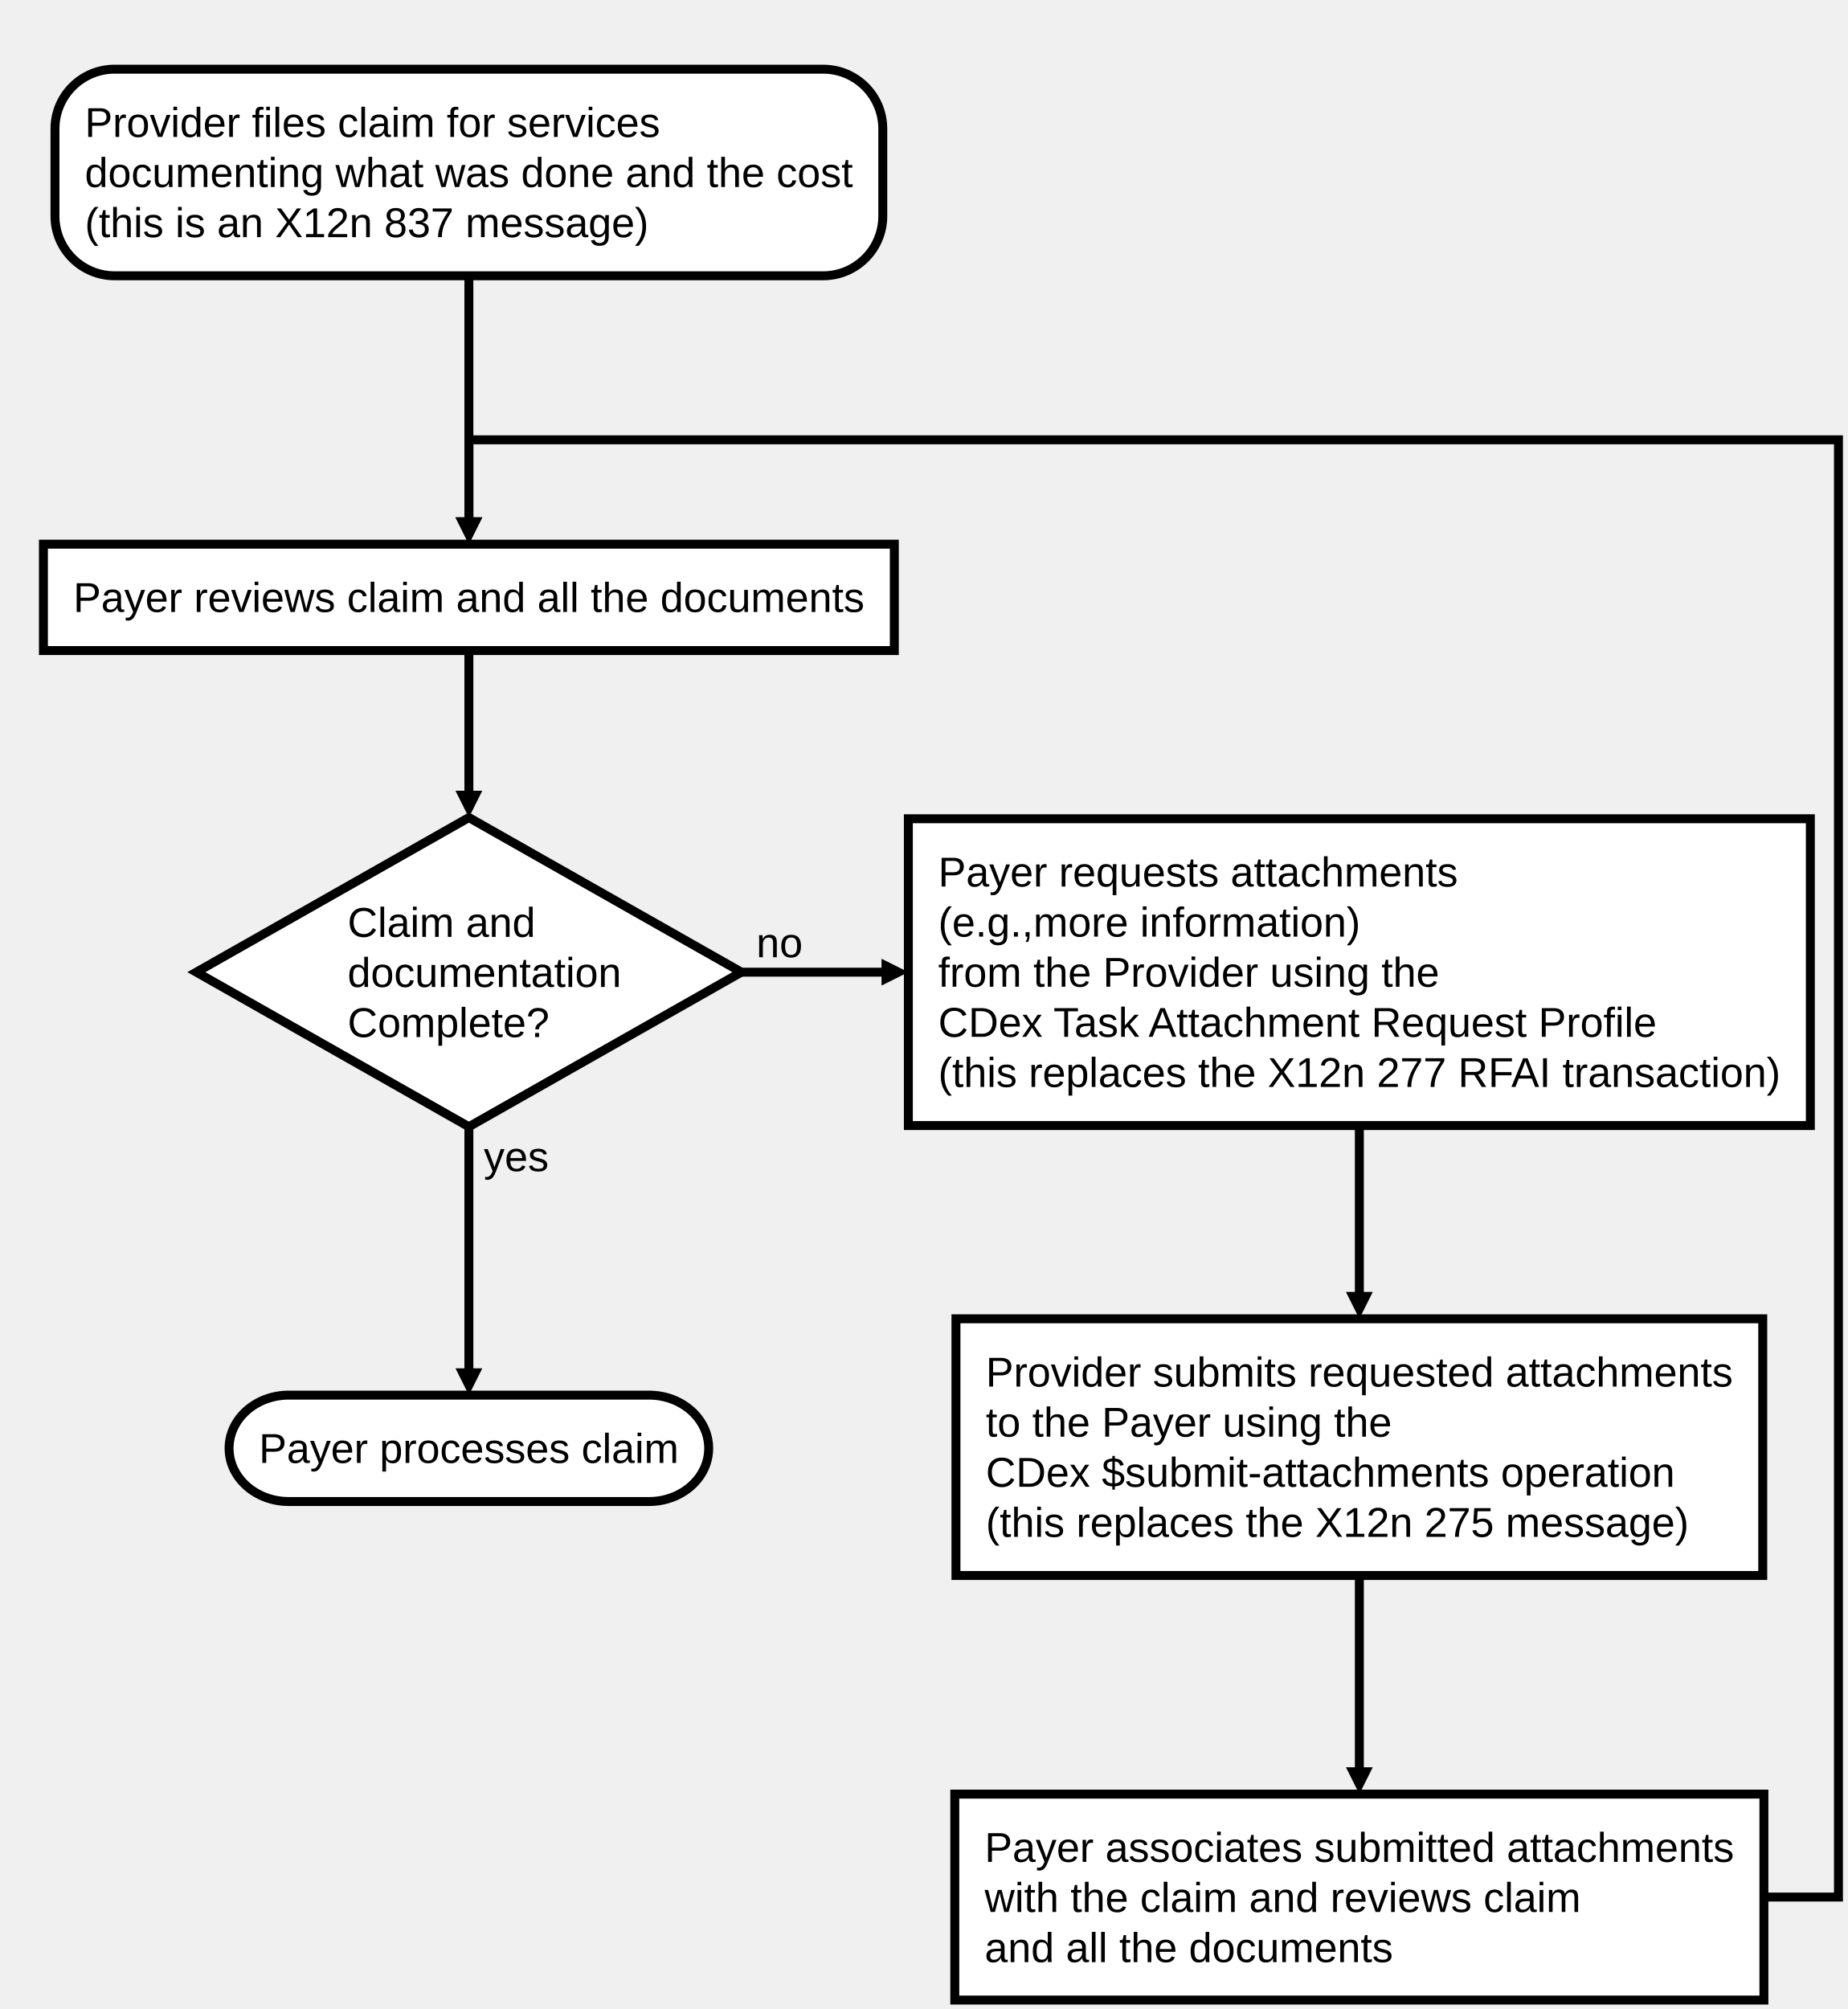
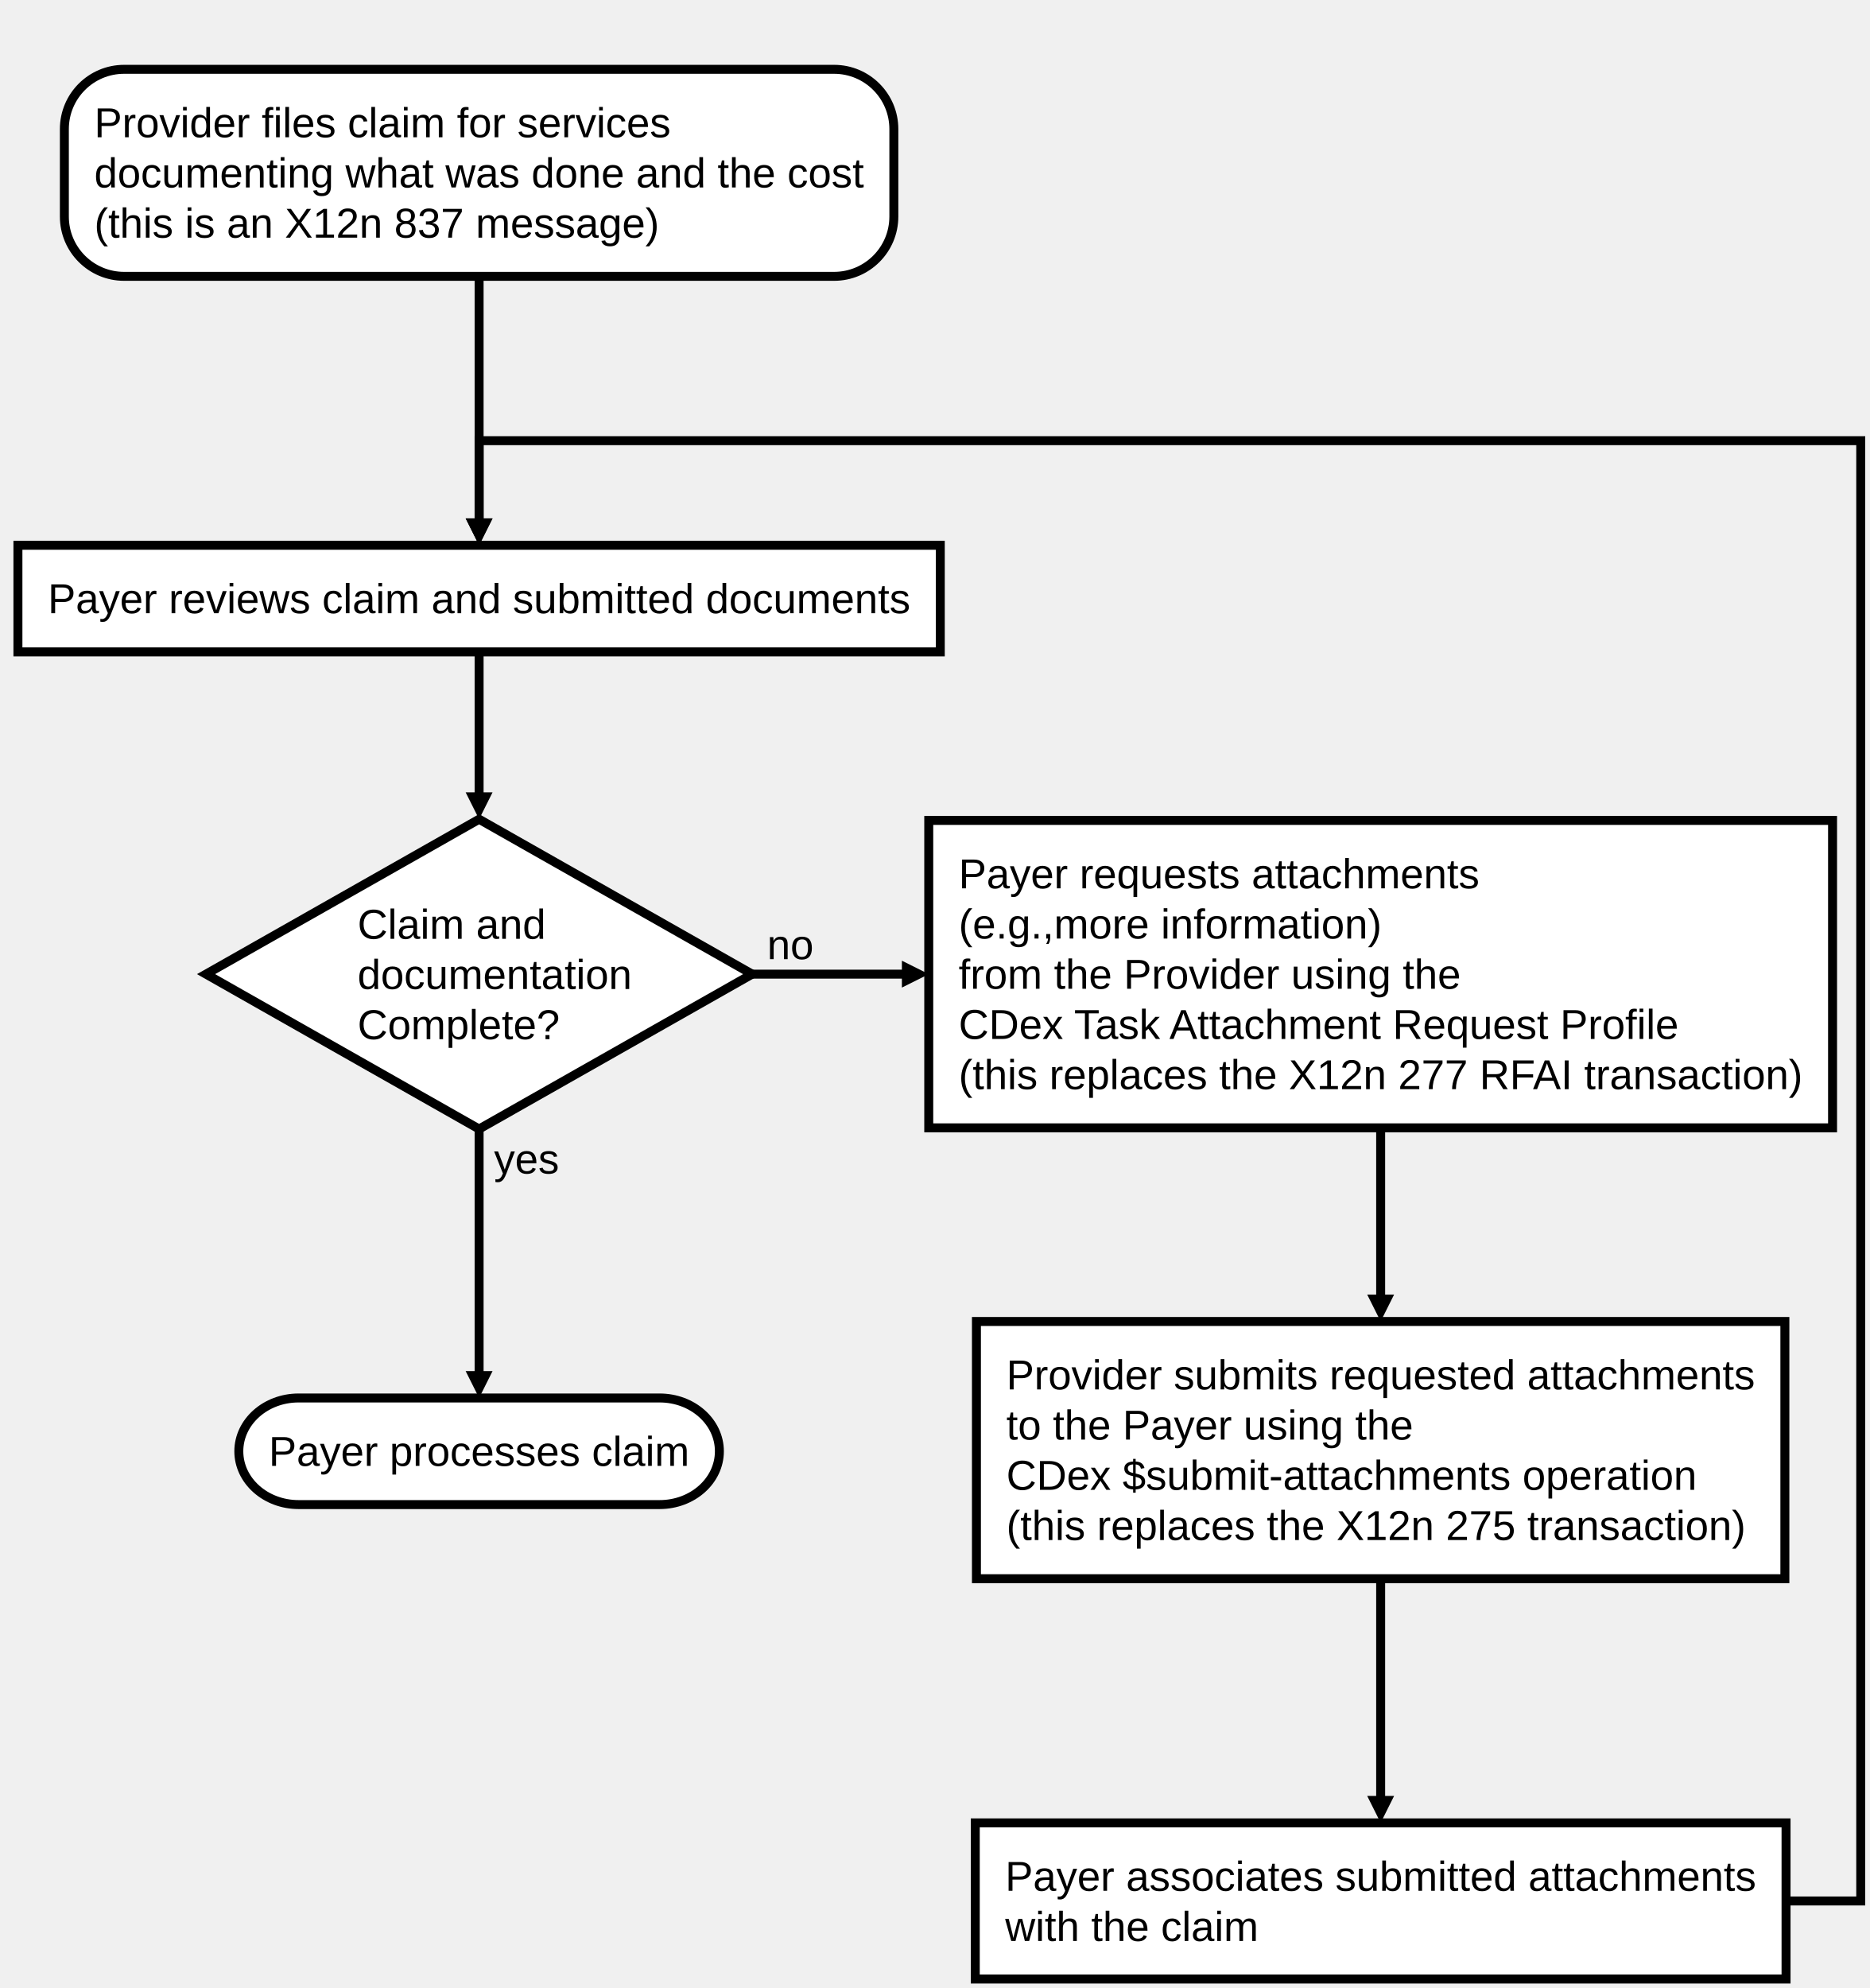
- <svg xmlns="http://www.w3.org/2000/svg" xmlns:xlink="http://www.w3.org/1999/xlink" height="673.635" version="1.1" width="619.545" style="overflow: hidden; position: relative; left: -0.673px; top: -0.787px;" viewBox="0 0 619.545 673.635" preserveAspectRatio="xMidYMid meet">
+ <svg xmlns="http://www.w3.org/2000/svg" xmlns:xlink="http://www.w3.org/1999/xlink" height="665.235" version="1.1" width="625.753" style="overflow: hidden; position: relative; left: -0.58px; top: 0.577px;" viewBox="0 0 625.753 665.235" preserveAspectRatio="xMidYMid meet">
  <defs style="-webkit-tap-highlight-color: rgba(0, 0, 0, 0);">
    <path stroke-linecap="round" d="M5,0 0,2.5 5,5z" id="raphael-marker-block" style="-webkit-tap-highlight-color: rgba(0, 0, 0, 0);" />
-     <marker id="raphael-marker-endblock33-obj7bfo9" markerHeight="3" markerWidth="3" orient="auto" refX="1.5" refY="1.5" style="-webkit-tap-highlight-color: rgba(0, 0, 0, 0);">
+     <marker id="raphael-marker-endblock33-objm9e3n" markerHeight="3" markerWidth="3" orient="auto" refX="1.5" refY="1.5" style="-webkit-tap-highlight-color: rgba(0, 0, 0, 0);">
      <use xlink:href="#raphael-marker-block" transform="rotate(180 1.5 1.5) scale(0.6,0.6)" stroke-width="1.667" fill="black" stroke="none" style="-webkit-tap-highlight-color: rgba(0, 0, 0, 0);" />
    </marker>
-     <marker id="raphael-marker-endblock33-objc992s" markerHeight="3" markerWidth="3" orient="auto" refX="1.5" refY="1.5" style="-webkit-tap-highlight-color: rgba(0, 0, 0, 0);">
+     <marker id="raphael-marker-endblock33-objlb7bb" markerHeight="3" markerWidth="3" orient="auto" refX="1.5" refY="1.5" style="-webkit-tap-highlight-color: rgba(0, 0, 0, 0);">
      <use xlink:href="#raphael-marker-block" transform="rotate(180 1.5 1.5) scale(0.6,0.6)" stroke-width="1.667" fill="black" stroke="none" style="-webkit-tap-highlight-color: rgba(0, 0, 0, 0);" />
    </marker>
-     <marker id="raphael-marker-endblock33-objn09bu" markerHeight="3" markerWidth="3" orient="auto" refX="1.5" refY="1.5" style="-webkit-tap-highlight-color: rgba(0, 0, 0, 0);">
+     <marker id="raphael-marker-endblock33-objmrluk" markerHeight="3" markerWidth="3" orient="auto" refX="1.5" refY="1.5" style="-webkit-tap-highlight-color: rgba(0, 0, 0, 0);">
      <use xlink:href="#raphael-marker-block" transform="rotate(180 1.5 1.5) scale(0.6,0.6)" stroke-width="1.667" fill="black" stroke="none" style="-webkit-tap-highlight-color: rgba(0, 0, 0, 0);" />
    </marker>
-     <marker id="raphael-marker-endblock33-obj0439n" markerHeight="3" markerWidth="3" orient="auto" refX="1.5" refY="1.5" style="-webkit-tap-highlight-color: rgba(0, 0, 0, 0);">
+     <marker id="raphael-marker-endblock33-obj5oicm" markerHeight="3" markerWidth="3" orient="auto" refX="1.5" refY="1.5" style="-webkit-tap-highlight-color: rgba(0, 0, 0, 0);">
      <use xlink:href="#raphael-marker-block" transform="rotate(180 1.5 1.5) scale(0.6,0.6)" stroke-width="1.667" fill="black" stroke="none" style="-webkit-tap-highlight-color: rgba(0, 0, 0, 0);" />
    </marker>
-     <marker id="raphael-marker-endblock33-objqm01u" markerHeight="3" markerWidth="3" orient="auto" refX="1.5" refY="1.5" style="-webkit-tap-highlight-color: rgba(0, 0, 0, 0);">
+     <marker id="raphael-marker-endblock33-obji6xgh" markerHeight="3" markerWidth="3" orient="auto" refX="1.5" refY="1.5" style="-webkit-tap-highlight-color: rgba(0, 0, 0, 0);">
      <use xlink:href="#raphael-marker-block" transform="rotate(180 1.5 1.5) scale(0.6,0.6)" stroke-width="1.667" fill="black" stroke="none" style="-webkit-tap-highlight-color: rgba(0, 0, 0, 0);" />
    </marker>
-     <marker id="raphael-marker-endblock33-objcvh4n" markerHeight="3" markerWidth="3" orient="auto" refX="1.5" refY="1.5" style="-webkit-tap-highlight-color: rgba(0, 0, 0, 0);">
+     <marker id="raphael-marker-endblock33-objppk2d" markerHeight="3" markerWidth="3" orient="auto" refX="1.5" refY="1.5" style="-webkit-tap-highlight-color: rgba(0, 0, 0, 0);">
      <use xlink:href="#raphael-marker-block" transform="rotate(180 1.5 1.5) scale(0.6,0.6)" stroke-width="1.667" fill="black" stroke="none" style="-webkit-tap-highlight-color: rgba(0, 0, 0, 0);" />
    </marker>
-     <marker id="raphael-marker-endblock33-obj3zbgo" markerHeight="3" markerWidth="3" orient="auto" refX="1.5" refY="1.5" style="-webkit-tap-highlight-color: rgba(0, 0, 0, 0);">
+     <marker id="raphael-marker-endblock33-objy1d3i" markerHeight="3" markerWidth="3" orient="auto" refX="1.5" refY="1.5" style="-webkit-tap-highlight-color: rgba(0, 0, 0, 0);">
      <use xlink:href="#raphael-marker-block" transform="rotate(180 1.5 1.5) scale(0.6,0.6)" stroke-width="1.667" fill="black" stroke="none" style="-webkit-tap-highlight-color: rgba(0, 0, 0, 0);" />
    </marker>
  </defs>
-   <rect x="0" y="0" width="277.614" height="69.274" rx="20" ry="20" fill="#ffffff" stroke="#000000" style="-webkit-tap-highlight-color: rgba(0, 0, 0, 0);" stroke-width="3" class="flowchart" id="st" transform="matrix(1,0,0,1,18.4361,23.1953)" />
-   <text style="-webkit-tap-highlight-color: rgba(0, 0, 0, 0); text-anchor: start; font-family: Arial; font-size: 14px;" x="10" y="34.637" text-anchor="start" font-family="&quot;Arial&quot;" font-size="14px" stroke="none" fill="#000000" id="stt" class="flowchartt" transform="matrix(1,0,0,1,18.4361,23.1953)" stroke-width="1">
+   <rect x="0" y="0" width="277.614" height="69.274" rx="20" ry="20" fill="#ffffff" stroke="#000000" style="-webkit-tap-highlight-color: rgba(0, 0, 0, 0);" stroke-width="3" class="flowchart" id="st" transform="matrix(1,0,0,1,21.5398,23.1953)" />
+   <text style="-webkit-tap-highlight-color: rgba(0, 0, 0, 0); text-anchor: start; font-family: Arial; font-size: 14px;" x="10" y="34.637" text-anchor="start" font-family="&quot;Arial&quot;" font-size="14px" stroke="none" fill="#000000" id="stt" class="flowchartt" transform="matrix(1,0,0,1,21.5398,23.1953)" stroke-width="1">
    <tspan style="-webkit-tap-highlight-color: rgba(0, 0, 0, 0);" dy="-11.91">Provider files claim for services</tspan>
    <tspan dy="16.8" x="10" style="-webkit-tap-highlight-color: rgba(0, 0, 0, 0);">documenting what was done and the cost</tspan>
    <tspan dy="16.8" x="10" style="-webkit-tap-highlight-color: rgba(0, 0, 0, 0);">(this is an X12n 837 message)</tspan>
  </text>
-   <rect x="0" y="0" width="285.355" height="35.674" rx="0" ry="0" fill="#ffffff" stroke="#000000" style="-webkit-tap-highlight-color: rgba(0, 0, 0, 0);" stroke-width="3" class="flowchart" id="op3" transform="matrix(1,0,0,1,14.5653,182.4642)" />
-   <text style="-webkit-tap-highlight-color: rgba(0, 0, 0, 0); text-anchor: start; font-family: Arial; font-size: 14px;" x="10" y="17.837" text-anchor="start" font-family="&quot;Arial&quot;" font-size="14px" stroke="none" fill="#000000" id="op3t" class="flowchartt" transform="matrix(1,0,0,1,14.5653,182.4642)" stroke-width="1">
-     <tspan style="-webkit-tap-highlight-color: rgba(0, 0, 0, 0);" dy="4.89">Payer reviews claim and all the documents</tspan>
+   <rect x="0" y="0" width="308.693" height="35.674" rx="0" ry="0" fill="#ffffff" stroke="#000000" style="-webkit-tap-highlight-color: rgba(0, 0, 0, 0);" stroke-width="3" class="flowchart" id="op3" transform="matrix(1,0,0,1,6,182.4642)" />
+   <text style="-webkit-tap-highlight-color: rgba(0, 0, 0, 0); text-anchor: start; font-family: Arial; font-size: 14px;" x="10" y="17.837" text-anchor="start" font-family="&quot;Arial&quot;" font-size="14px" stroke="none" fill="#000000" id="op3t" class="flowchartt" transform="matrix(1,0,0,1,6,182.4642)" stroke-width="1">
+     <tspan style="-webkit-tap-highlight-color: rgba(0, 0, 0, 0);" dy="4.89">Payer reviews claim and submitted documents</tspan>
  </text>
-   <path style="-webkit-tap-highlight-color: rgba(0, 0, 0, 0);" fill="#ffffff" stroke="#000000" d="M45.692,25.916L0,51.832L91.385,103.664L182.77,51.832L91.385,0L0,51.832" stroke-width="3" id="cond1" class="flowchart" transform="matrix(1,0,0,1,65.8579,274.1378)" />
-   <text style="-webkit-tap-highlight-color: rgba(0, 0, 0, 0); text-anchor: start; font-family: Arial; font-size: 14px;" x="50.692" y="51.832" text-anchor="start" font-family="&quot;Arial&quot;" font-size="14px" stroke="none" fill="#000000" id="cond1t" class="flowchartt" transform="matrix(1,0,0,1,65.8579,274.1378)" stroke-width="1">
+   <path style="-webkit-tap-highlight-color: rgba(0, 0, 0, 0);" fill="#ffffff" stroke="#000000" d="M45.692,25.916L0,51.832L91.385,103.664L182.77,51.832L91.385,0L0,51.832" stroke-width="3" id="cond1" class="flowchart" transform="matrix(1,0,0,1,68.9616,274.1378)" />
+   <text style="-webkit-tap-highlight-color: rgba(0, 0, 0, 0); text-anchor: start; font-family: Arial; font-size: 14px;" x="50.692" y="51.832" text-anchor="start" font-family="&quot;Arial&quot;" font-size="14px" stroke="none" fill="#000000" id="cond1t" class="flowchartt" transform="matrix(1,0,0,1,68.9616,274.1378)" stroke-width="1">
    <tspan style="-webkit-tap-highlight-color: rgba(0, 0, 0, 0);" dy="-11.827">Claim and </tspan>
    <tspan dy="16.8" x="50.692" style="-webkit-tap-highlight-color: rgba(0, 0, 0, 0);">documentation</tspan>
    <tspan dy="16.8" x="50.692" style="-webkit-tap-highlight-color: rgba(0, 0, 0, 0);">Complete?</tspan>
  </text>
-   <rect x="0" y="0" width="160.838" height="35.674" rx="20" ry="20" fill="#ffffff" stroke="#000000" style="-webkit-tap-highlight-color: rgba(0, 0, 0, 0);" stroke-width="3" class="flowchart" id="e" transform="matrix(1,0,0,1,76.8239,467.7974)" />
-   <text style="-webkit-tap-highlight-color: rgba(0, 0, 0, 0); text-anchor: start; font-family: Arial; font-size: 14px;" x="10" y="17.837" text-anchor="start" font-family="&quot;Arial&quot;" font-size="14px" stroke="none" fill="#000000" id="et" class="flowchartt" transform="matrix(1,0,0,1,76.8239,467.7974)" stroke-width="1">
+   <rect x="0" y="0" width="160.838" height="35.674" rx="20" ry="20" fill="#ffffff" stroke="#000000" style="-webkit-tap-highlight-color: rgba(0, 0, 0, 0);" stroke-width="3" class="flowchart" id="e" transform="matrix(1,0,0,1,79.9276,467.7974)" />
+   <text style="-webkit-tap-highlight-color: rgba(0, 0, 0, 0); text-anchor: start; font-family: Arial; font-size: 14px;" x="10" y="17.837" text-anchor="start" font-family="&quot;Arial&quot;" font-size="14px" stroke="none" fill="#000000" id="et" class="flowchartt" transform="matrix(1,0,0,1,79.9276,467.7974)" stroke-width="1">
    <tspan style="-webkit-tap-highlight-color: rgba(0, 0, 0, 0);" dy="4.89">Payer processes claim</tspan>
  </text>
-   <rect x="0" y="0" width="302.486" height="102.874" rx="0" ry="0" fill="#ffffff" stroke="#000000" style="-webkit-tap-highlight-color: rgba(0, 0, 0, 0);" stroke-width="3" class="flowchart" id="op5" transform="matrix(1,0,0,1,304.6278,274.5332)" />
-   <text style="-webkit-tap-highlight-color: rgba(0, 0, 0, 0); text-anchor: start; font-family: Arial; font-size: 14px;" x="10" y="51.437" text-anchor="start" font-family="&quot;Arial&quot;" font-size="14px" stroke="none" fill="#000000" id="op5t" class="flowchartt" transform="matrix(1,0,0,1,304.6278,274.5332)" stroke-width="1">
+   <rect x="0" y="0" width="302.486" height="102.874" rx="0" ry="0" fill="#ffffff" stroke="#000000" style="-webkit-tap-highlight-color: rgba(0, 0, 0, 0);" stroke-width="3" class="flowchart" id="op5" transform="matrix(1,0,0,1,310.8352,274.5332)" />
+   <text style="-webkit-tap-highlight-color: rgba(0, 0, 0, 0); text-anchor: start; font-family: Arial; font-size: 14px;" x="10" y="51.437" text-anchor="start" font-family="&quot;Arial&quot;" font-size="14px" stroke="none" fill="#000000" id="op5t" class="flowchartt" transform="matrix(1,0,0,1,310.8352,274.5332)" stroke-width="1">
    <tspan style="-webkit-tap-highlight-color: rgba(0, 0, 0, 0);" dy="-28.71">Payer requests attachments</tspan>
    <tspan dy="16.8" x="10" style="-webkit-tap-highlight-color: rgba(0, 0, 0, 0);">(e.g.,more information)</tspan>
    <tspan dy="16.8" x="10" style="-webkit-tap-highlight-color: rgba(0, 0, 0, 0);">from the Provider using the </tspan>
    <tspan dy="16.8" x="10" style="-webkit-tap-highlight-color: rgba(0, 0, 0, 0);">CDex Task Attachment Request Profile</tspan>
    <tspan dy="16.8" x="10" style="-webkit-tap-highlight-color: rgba(0, 0, 0, 0);">(this replaces the X12n 277 RFAI transaction)</tspan>
  </text>
-   <rect x="0" y="0" width="270.568" height="86.074" rx="0" ry="0" fill="#ffffff" stroke="#000000" style="-webkit-tap-highlight-color: rgba(0, 0, 0, 0);" stroke-width="3" class="flowchart" id="op6" transform="matrix(1,0,0,1,320.5866,442.2021)" />
-   <text style="-webkit-tap-highlight-color: rgba(0, 0, 0, 0); text-anchor: start; font-family: Arial; font-size: 14px;" x="10" y="43.037" text-anchor="start" font-family="&quot;Arial&quot;" font-size="14px" stroke="none" fill="#000000" id="op6t" class="flowchartt" transform="matrix(1,0,0,1,320.5866,442.2021)" stroke-width="1">
+   <rect x="0" y="0" width="270.568" height="86.074" rx="0" ry="0" fill="#ffffff" stroke="#000000" style="-webkit-tap-highlight-color: rgba(0, 0, 0, 0);" stroke-width="3" class="flowchart" id="op6" transform="matrix(1,0,0,1,326.794,442.2021)" />
+   <text style="-webkit-tap-highlight-color: rgba(0, 0, 0, 0); text-anchor: start; font-family: Arial; font-size: 14px;" x="10" y="43.037" text-anchor="start" font-family="&quot;Arial&quot;" font-size="14px" stroke="none" fill="#000000" id="op6t" class="flowchartt" transform="matrix(1,0,0,1,326.794,442.2021)" stroke-width="1">
    <tspan style="-webkit-tap-highlight-color: rgba(0, 0, 0, 0);" dy="-20.31">Provider submits requested attachments</tspan>
    <tspan dy="16.8" x="10" style="-webkit-tap-highlight-color: rgba(0, 0, 0, 0);">to the Payer using the </tspan>
    <tspan dy="16.8" x="10" style="-webkit-tap-highlight-color: rgba(0, 0, 0, 0);">CDex $submit-attachments operation</tspan>
-     <tspan dy="16.8" x="10" style="-webkit-tap-highlight-color: rgba(0, 0, 0, 0);">(this replaces the X12n 275 message)</tspan>
+     <tspan dy="16.8" x="10" style="-webkit-tap-highlight-color: rgba(0, 0, 0, 0);">(this replaces the X12n 275 transaction)</tspan>
  </text>
-   <rect x="0" y="0" width="271.349" height="69.055" rx="0" ry="0" fill="#ffffff" stroke="#000000" style="-webkit-tap-highlight-color: rgba(0, 0, 0, 0);" stroke-width="3" class="flowchart" id="op7" transform="matrix(1,0,0,1,320.196,601.5805)" />
-   <text style="-webkit-tap-highlight-color: rgba(0, 0, 0, 0); text-anchor: start; font-family: Arial; font-size: 14px;" x="10" y="34.527" text-anchor="start" font-family="&quot;Arial&quot;" font-size="14px" stroke="none" fill="#000000" id="op7t" class="flowchartt" transform="matrix(1,0,0,1,320.196,601.5805)" stroke-width="1">
-     <tspan style="-webkit-tap-highlight-color: rgba(0, 0, 0, 0);" dy="-11.8">Payer associates submitted attachments</tspan>
-     <tspan dy="16.8" x="10" style="-webkit-tap-highlight-color: rgba(0, 0, 0, 0);">with the claim and reviews claim</tspan>
-     <tspan dy="16.8" x="10" style="-webkit-tap-highlight-color: rgba(0, 0, 0, 0);">and all the documents</tspan>
+   <rect x="0" y="0" width="271.349" height="52.255" rx="0" ry="0" fill="#ffffff" stroke="#000000" style="-webkit-tap-highlight-color: rgba(0, 0, 0, 0);" stroke-width="3" class="flowchart" id="op7" transform="matrix(1,0,0,1,326.4034,609.9805)" />
+   <text style="-webkit-tap-highlight-color: rgba(0, 0, 0, 0); text-anchor: start; font-family: Arial; font-size: 14px;" x="10" y="26.127" text-anchor="start" font-family="&quot;Arial&quot;" font-size="14px" stroke="none" fill="#000000" id="op7t" class="flowchartt" transform="matrix(1,0,0,1,326.4034,609.9805)" stroke-width="1">
+     <tspan style="-webkit-tap-highlight-color: rgba(0, 0, 0, 0);" dy="-3.4">Payer associates submitted attachments</tspan>
+     <tspan dy="16.8" x="10" style="-webkit-tap-highlight-color: rgba(0, 0, 0, 0);">with the claim</tspan>
  </text>
-   <path style="-webkit-tap-highlight-color: rgba(0, 0, 0, 0);" fill="none" stroke="#000000" d="M157.243,92.469C157.243,92.469,157.243,159.766,157.243,177.971" stroke-width="3" marker-end="url(#raphael-marker-endblock33-obj7bfo9)" />
-   <path style="-webkit-tap-highlight-color: rgba(0, 0, 0, 0);" fill="none" stroke="#000000" d="M157.243,218.138C157.243,218.138,157.243,256.339,157.243,269.638" stroke-width="3" marker-end="url(#raphael-marker-endblock33-objc992s)" />
-   <path style="-webkit-tap-highlight-color: rgba(0, 0, 0, 0);" fill="none" stroke="#000000" d="M157.243,377.802C157.243,377.802,157.243,445.099,157.243,463.304" stroke-width="3" marker-end="url(#raphael-marker-endblock33-objn09bu)" />
-   <text style="-webkit-tap-highlight-color: rgba(0, 0, 0, 0); text-anchor: start; font-family: Arial; font-size: 14px;" x="162.243" y="387.802" text-anchor="start" font-family="&quot;Arial&quot;" font-size="14px" stroke="none" fill="#000000" stroke-width="1">
+   <path style="-webkit-tap-highlight-color: rgba(0, 0, 0, 0);" fill="none" stroke="#000000" d="M160.347,92.469C160.347,92.469,160.347,159.766,160.347,177.971" stroke-width="3" marker-end="url(#raphael-marker-endblock33-objm9e3n)" />
+   <path style="-webkit-tap-highlight-color: rgba(0, 0, 0, 0);" fill="none" stroke="#000000" d="M160.347,218.138C160.347,218.138,160.347,256.339,160.347,269.638" stroke-width="3" marker-end="url(#raphael-marker-endblock33-objlb7bb)" />
+   <path style="-webkit-tap-highlight-color: rgba(0, 0, 0, 0);" fill="none" stroke="#000000" d="M160.347,377.802C160.347,377.802,160.347,445.099,160.347,463.304" stroke-width="3" marker-end="url(#raphael-marker-endblock33-objmrluk)" />
+   <text style="-webkit-tap-highlight-color: rgba(0, 0, 0, 0); text-anchor: start; font-family: Arial; font-size: 14px;" x="165.347" y="387.802" text-anchor="start" font-family="&quot;Arial&quot;" font-size="14px" stroke="none" fill="#000000" stroke-width="1">
    <tspan style="-webkit-tap-highlight-color: rgba(0, 0, 0, 0);" dy="4.89">yes</tspan>
  </text>
-   <path style="-webkit-tap-highlight-color: rgba(0, 0, 0, 0);" fill="none" stroke="#000000" d="M248.628,325.97C248.628,325.97,286.829,325.97,300.128,325.97" stroke-width="3" marker-end="url(#raphael-marker-endblock33-obj0439n)" />
-   <text style="-webkit-tap-highlight-color: rgba(0, 0, 0, 0); text-anchor: start; font-family: Arial; font-size: 14px;" x="253.628" y="315.97" text-anchor="start" font-family="&quot;Arial&quot;" font-size="14px" stroke="none" fill="#000000" stroke-width="1">
+   <path style="-webkit-tap-highlight-color: rgba(0, 0, 0, 0);" fill="none" stroke="#000000" d="M251.732,325.97C251.732,325.97,292.552,325.97,306.344,325.97" stroke-width="3" marker-end="url(#raphael-marker-endblock33-obj5oicm)" />
+   <text style="-webkit-tap-highlight-color: rgba(0, 0, 0, 0); text-anchor: start; font-family: Arial; font-size: 14px;" x="256.732" y="315.97" text-anchor="start" font-family="&quot;Arial&quot;" font-size="14px" stroke="none" fill="#000000" stroke-width="1">
    <tspan style="-webkit-tap-highlight-color: rgba(0, 0, 0, 0);" dy="5">no</tspan>
  </text>
-   <path style="-webkit-tap-highlight-color: rgba(0, 0, 0, 0);" fill="none" stroke="#000000" d="M455.871,377.407C455.871,377.407,455.871,423.003,455.871,437.697" stroke-width="3" marker-end="url(#raphael-marker-endblock33-objqm01u)" />
-   <path style="-webkit-tap-highlight-color: rgba(0, 0, 0, 0);" fill="none" stroke="#000000" d="M455.871,528.276C455.871,528.276,455.871,581.129,455.871,597.078" stroke-width="3" marker-end="url(#raphael-marker-endblock33-objcvh4n)" />
-   <path style="-webkit-tap-highlight-color: rgba(0, 0, 0, 0);" fill="none" stroke="#000000" d="M591.545,636.108C591.545,636.108,616.545,636.108,616.545,636.108C616.545,636.108,616.545,147.464,616.545,147.464C616.545,147.464,157.243,147.464,157.243,147.464C157.243,147.464,157.243,168.507,157.243,177.96" stroke-width="3" marker-end="url(#raphael-marker-endblock33-obj3zbgo)" />
+   <path style="-webkit-tap-highlight-color: rgba(0, 0, 0, 0);" fill="none" stroke="#000000" d="M462.078,377.407C462.078,377.407,462.078,423.003,462.078,437.697" stroke-width="3" marker-end="url(#raphael-marker-endblock33-obji6xgh)" />
+   <path style="-webkit-tap-highlight-color: rgba(0, 0, 0, 0);" fill="none" stroke="#000000" d="M462.078,528.276C462.078,528.276,462.078,588.343,462.078,605.471" stroke-width="3" marker-end="url(#raphael-marker-endblock33-objppk2d)" />
+   <path style="-webkit-tap-highlight-color: rgba(0, 0, 0, 0);" fill="none" stroke="#000000" d="M597.753,636.108C597.753,636.108,622.753,636.108,622.753,636.108C622.753,636.108,622.753,147.464,622.753,147.464C622.753,147.464,160.347,147.464,160.347,147.464C160.347,147.464,160.347,168.507,160.347,177.96" stroke-width="3" marker-end="url(#raphael-marker-endblock33-objy1d3i)" />
</svg>
